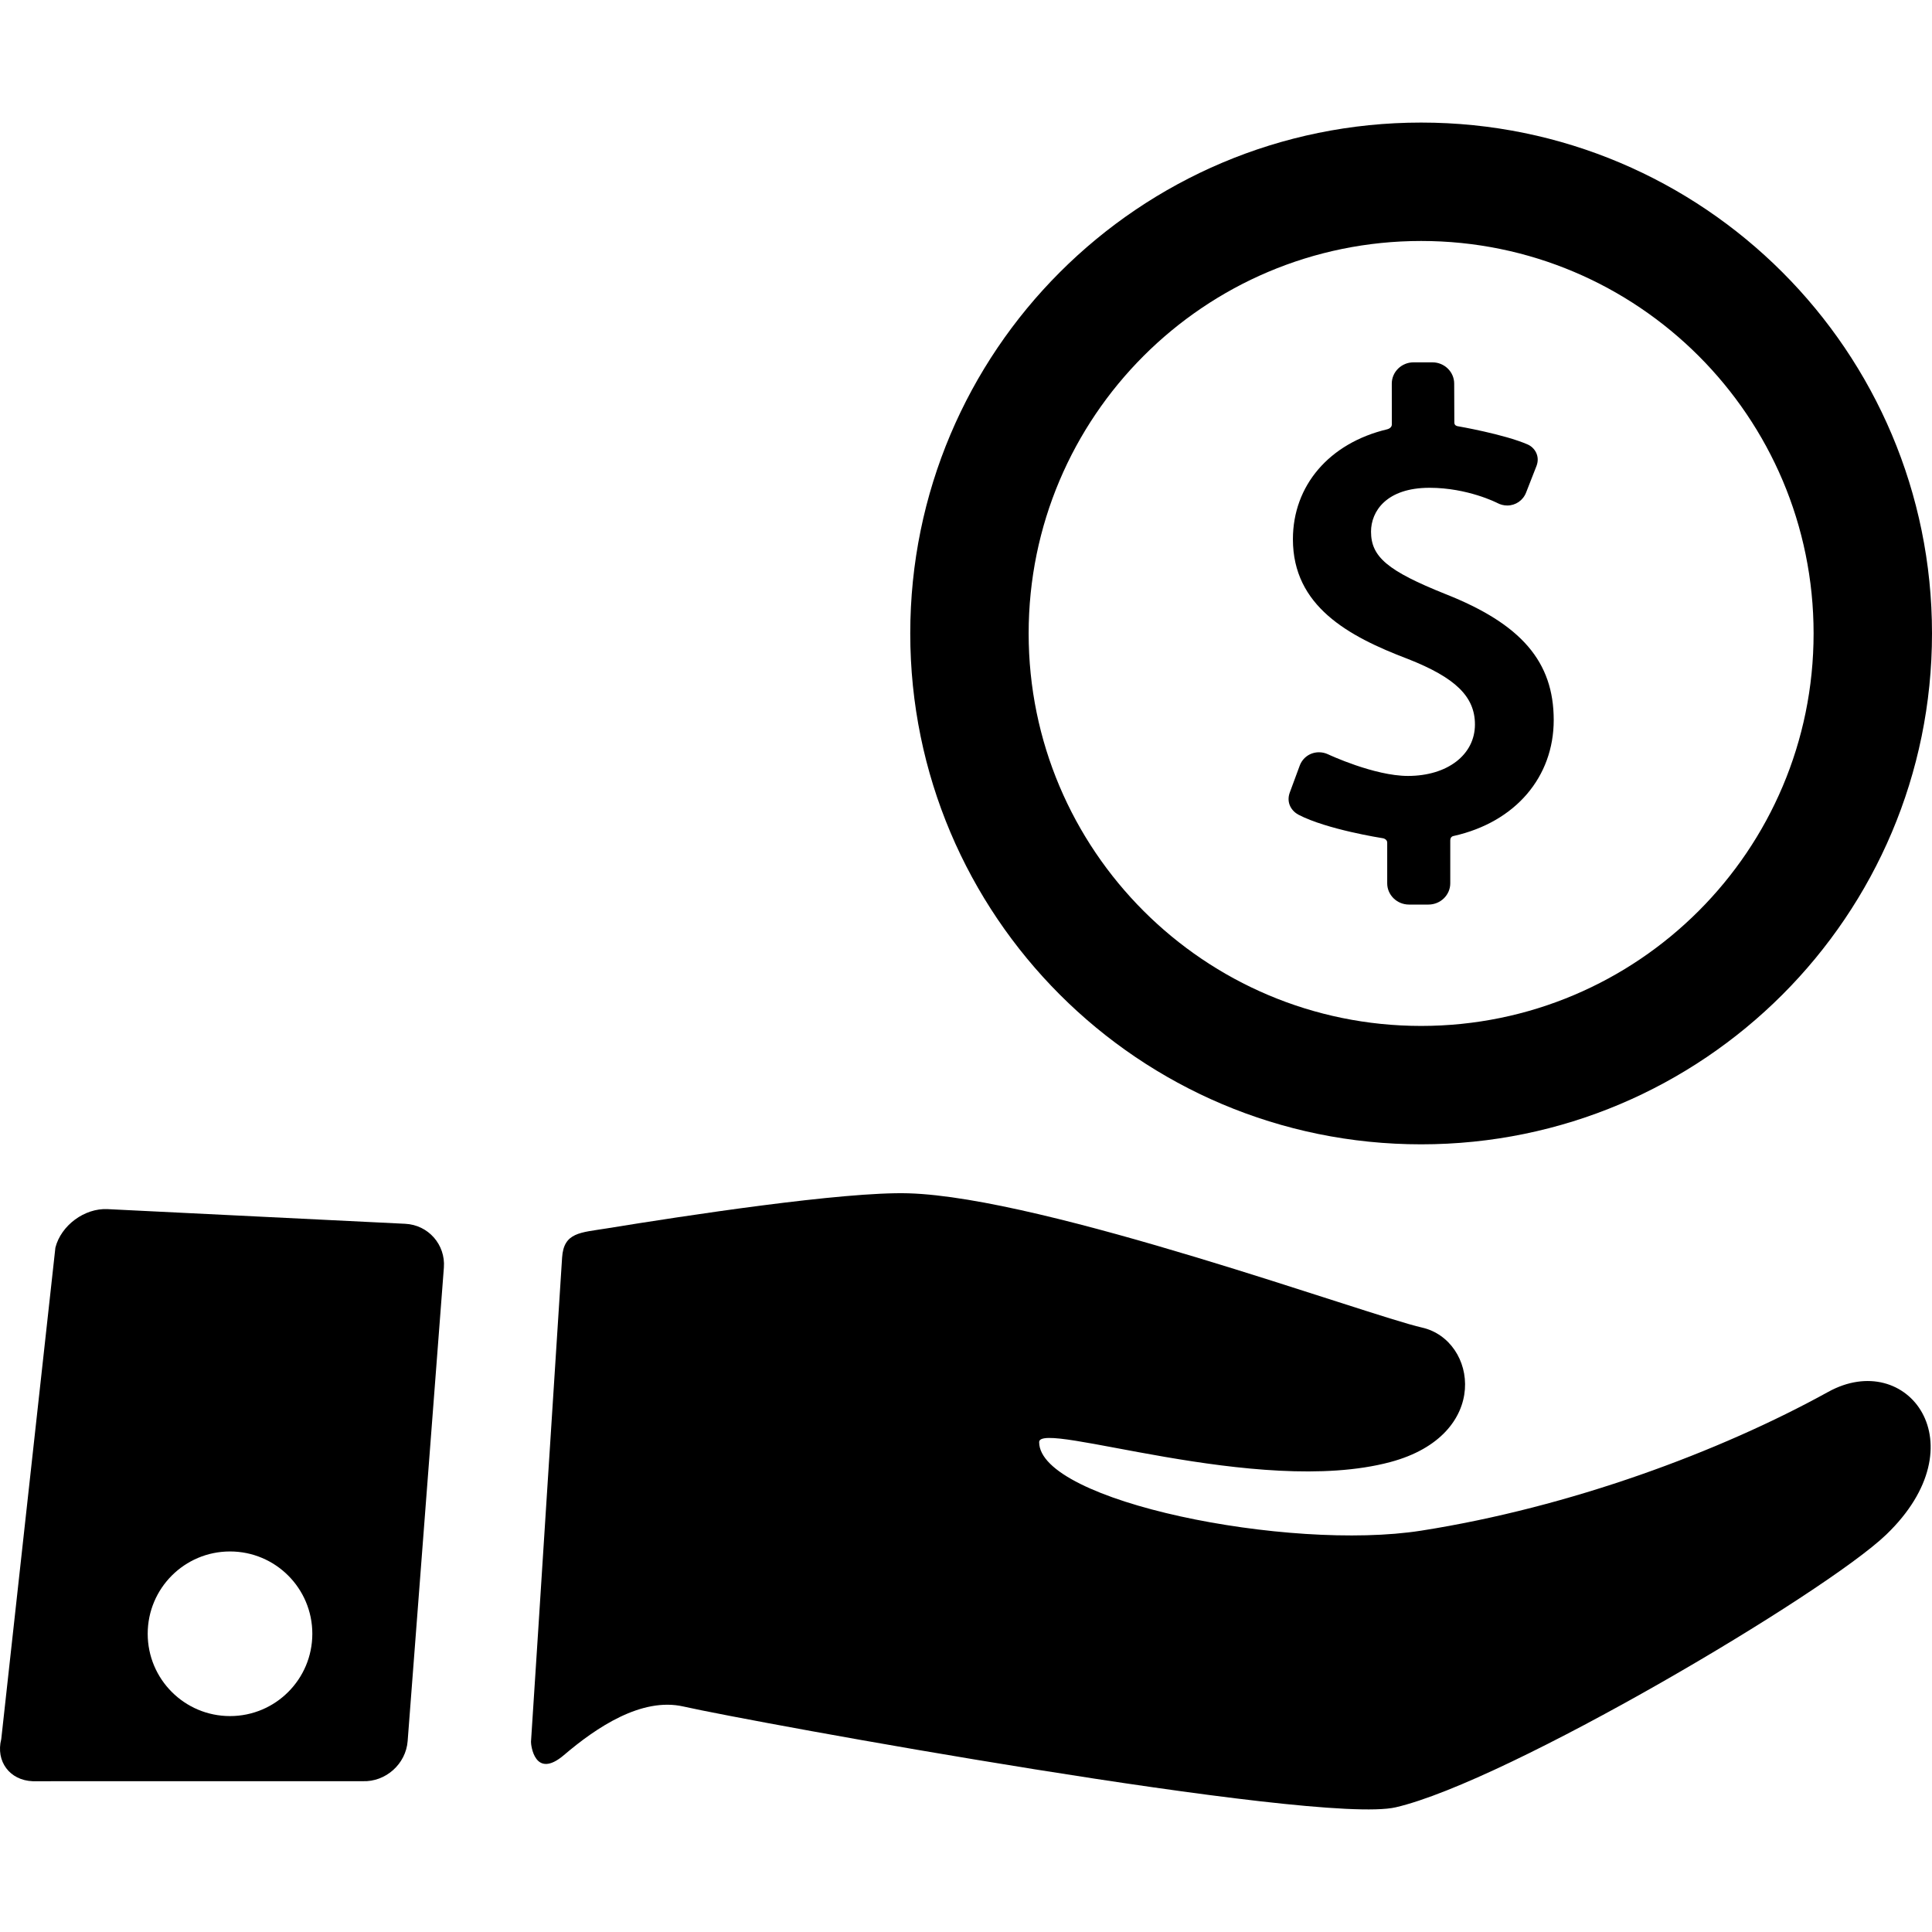
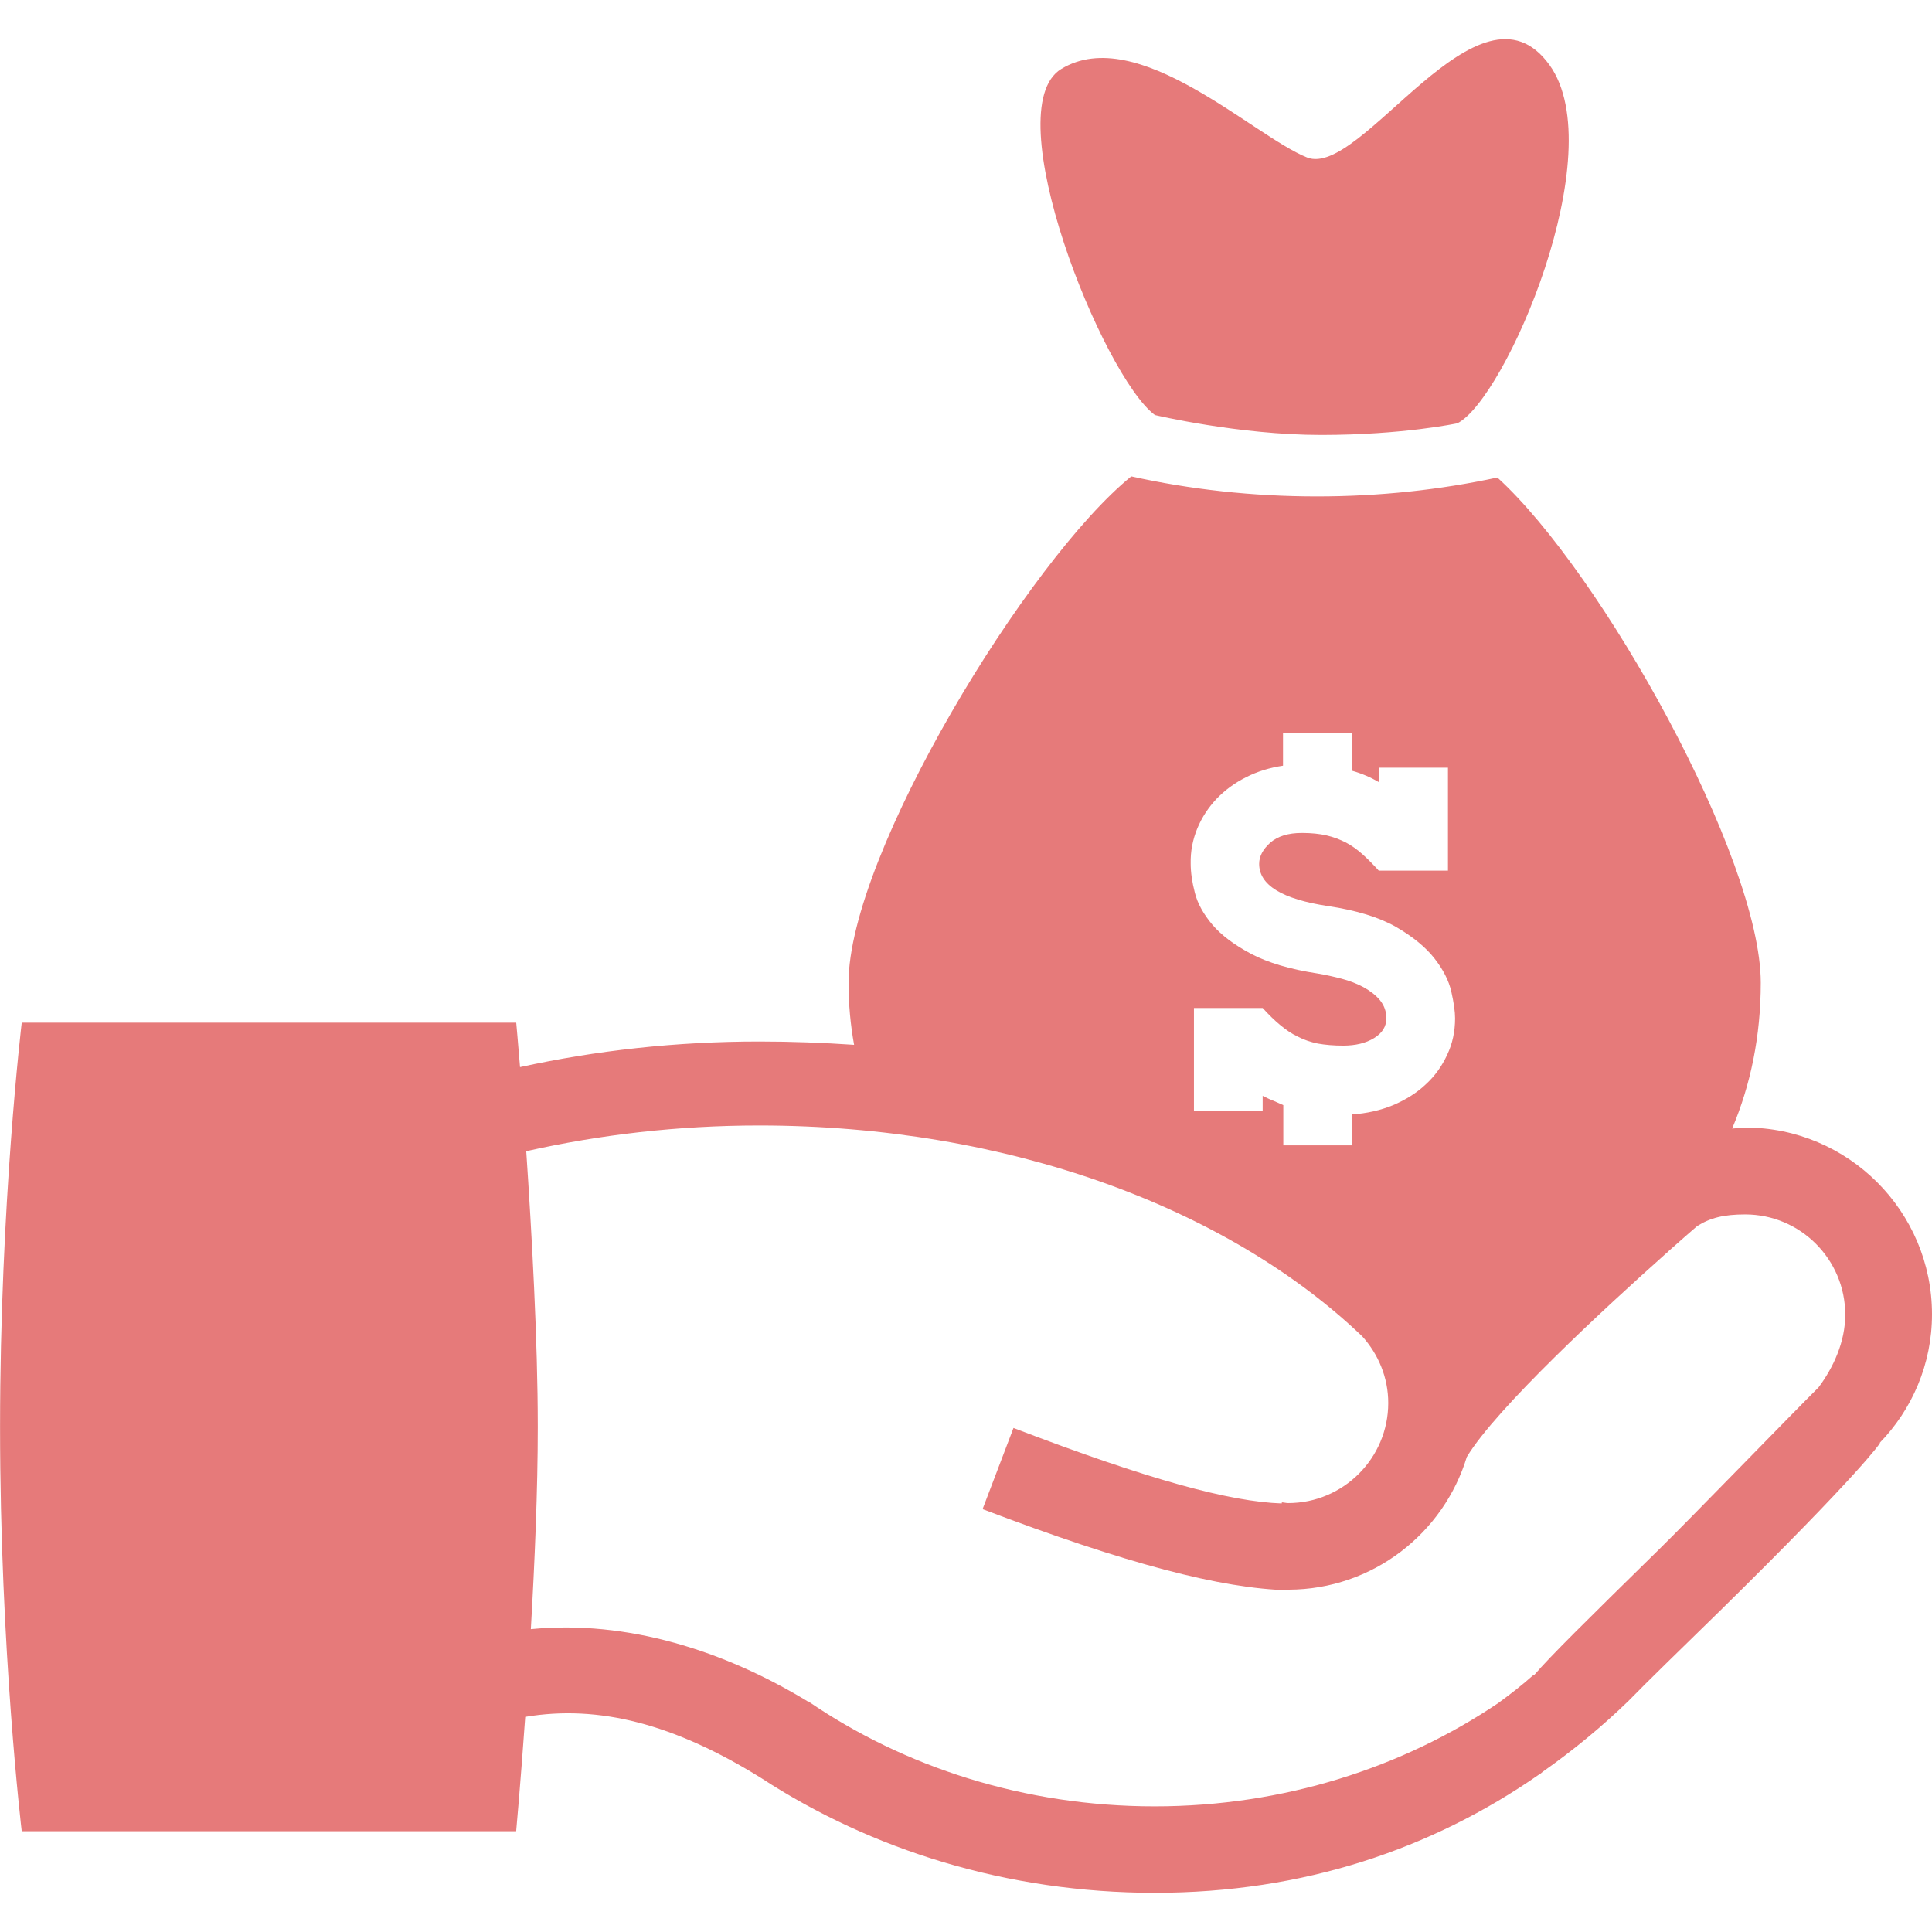
- <svg xmlns="http://www.w3.org/2000/svg" version="1.1" id="Capa_1" x="0px" y="0px" viewBox="0 0 354.796 354.796" style="enable-background:new 0 0 354.796 354.796;" xml:space="preserve">
+ <svg xmlns="http://www.w3.org/2000/svg" version="1.1" id="Capa_1" x="0px" y="0px" width="512px" height="512px" viewBox="0 0 31.999 31.999" style="enable-background:new 0 0 31.999 31.999;" xml:space="preserve">
  <g>
-     <g id="Layer_5_58_">
+     <g id="money_5">
      <g>
-         <g>
-           <path d="M265.442,109.092c-10.602-4.25-13.665-6.82-13.665-11.461c0-3.714,2.813-8.053,10.744-8.053      c7.015,0,12.395,2.766,12.443,2.79c0.566,0.302,1.201,0.463,1.83,0.463c1.535,0,2.893-0.929,3.456-2.367l1.927-4.926      c0.671-1.795-0.347-3.359-1.645-3.92c-4.319-1.88-12.76-3.335-12.846-3.35c-0.136-0.024-0.609-0.125-0.609-0.678l-0.027-7.146      c0-2.152-1.797-3.904-4.003-3.904h-3.457c-2.204,0-4,1.751-4,3.905l0.009,7.513c0,0.576-0.624,0.826-0.852,0.879      c-10.655,2.538-17.314,10.343-17.314,20.188c0,12.273,10.145,17.819,21.099,21.982c8.757,3.438,12.329,6.924,12.329,12.037      c0,5.564-5.059,9.45-12.307,9.45c-6.189,0-14.565-3.923-14.648-3.963c-0.536-0.254-1.104-0.382-1.688-0.382      c-1.594,0-2.982,0.964-3.537,2.457l-1.84,4.982c-0.654,1.86,0.353,3.37,1.642,4.042c5.144,2.679,15.098,4.249,15.541,4.318      c0.119,0.017,0.725,0.23,0.725,0.784v7.48c0,2.152,1.797,3.904,4.004,3.904h3.572c2.208,0,4.005-1.751,4.005-3.904v-7.872      c0-0.736,0.543-0.801,0.655-0.828c11.351-2.55,18.343-10.855,18.343-21.283C285.325,121.518,279.377,114.597,265.442,109.092z" />
-           <path d="M260.979,22.509c-51.816,0-93.818,42.005-93.818,93.818c0,51.814,42.002,93.82,93.818,93.82      c51.814,0,93.817-42.006,93.817-93.82C354.796,64.514,312.793,22.509,260.979,22.509z M260.979,188.404      c-39.808,0-72.076-32.271-72.076-72.076s32.268-72.075,72.076-72.075c39.806,0,72.073,32.27,72.073,72.075      S300.785,188.404,260.979,188.404z" />
-         </g>
-         <g>
-           <path d="M335.733,255.61c-19.95,11.011-47.389,21.192-74.753,25.484c-24.346,3.818-70.148-5.39-70.148-16.265      c0-4.121,40.17,10.154,64.469,3.671c18.633-4.971,15.988-22.401,5.853-24.7c-10.076-2.287-69.108-23.913-94.323-24.659      c-11.878-0.351-41.203,4.131-55.393,6.442c-4.861,0.791-7.909,0.704-8.213,5.356c-1.412,21.62-4.195,65.832-5.712,88.926      c-0.032,0.488,0.646,7.05,6.061,2.432c5.927-5.054,14.24-10.656,21.929-8.912c12.063,2.737,116.424,21.856,130.819,18.51      c20.593-4.787,78.888-39.334,90.065-50.072C363.711,265.176,350.244,247.601,335.733,255.61z" />
-           <path d="M74.426,224.74l-54.672-2.694c-4.221-0.208-8.532,2.973-9.581,7.066l-9.941,90.255c-1.048,4.094,1.55,7.578,5.773,7.741      l60.59-0.006c4.224,0.163,7.942-3.151,8.266-7.365l6.654-86.958C81.837,228.566,78.647,224.948,74.426,224.74z M42.24,315.145      c-8.349,0-15.116-6.768-15.116-15.116c0-8.349,6.768-15.116,15.116-15.116s15.116,6.768,15.116,15.116      C57.356,308.378,50.589,315.145,42.24,315.145z" />
-         </g>
+         <path d="M31.999,21.768c0-1.705-1.388-3.093-3.092-3.093c-0.074,0-0.146,0.013-0.218,0.017c0.306-0.724,0.474-1.53,0.474-2.415     c0-2.065-2.64-6.802-4.363-8.368c-0.944,0.203-1.948,0.313-2.989,0.313c-1.074,0-2.104-0.117-3.074-0.332     c-1.702,1.375-4.683,6.258-4.683,8.388c0,0.359,0.033,0.701,0.092,1.027c-0.514-0.035-1.037-0.055-1.57-0.055     c-1.379,0-2.707,0.149-3.963,0.424c-0.037-0.457-0.063-0.736-0.063-0.736h-8.19c0,0-0.359,3-0.359,6.697s0.359,6.695,0.359,6.695     h8.189c0,0,0.072-0.783,0.15-1.894c1.219-0.205,2.467,0.117,3.908,1.013c1.828,1.192,4.08,1.901,6.518,1.901     c2.472,0,4.595-0.729,6.36-1.955l0.002,0.002c0.021-0.015,0.041-0.03,0.068-0.054c0.5-0.352,0.973-0.741,1.414-1.168     c0.346-0.354,0.815-0.807,1.518-1.495c2.361-2.32,2.652-2.779,2.652-2.779s-0.005,0-0.009,0     C31.667,23.348,31.999,22.598,31.999,21.768z M19.831,13.72c0.076-0.184,0.185-0.348,0.319-0.49     c0.14-0.145,0.302-0.264,0.488-0.357c0.188-0.096,0.391-0.158,0.612-0.191v-0.537h1.138v0.619     c0.168,0.047,0.319,0.113,0.455,0.193v-0.242h1.139v1.705h-1.146c-0.092-0.102-0.183-0.193-0.269-0.271     c-0.088-0.078-0.18-0.145-0.276-0.195c-0.099-0.05-0.203-0.09-0.319-0.117c-0.117-0.027-0.252-0.041-0.41-0.041     c-0.228,0-0.401,0.055-0.524,0.162c-0.121,0.109-0.183,0.225-0.183,0.35c0,0.352,0.379,0.584,1.14,0.699     c0.471,0.07,0.846,0.186,1.125,0.344c0.276,0.16,0.489,0.333,0.637,0.521c0.146,0.186,0.24,0.371,0.281,0.553     c0.041,0.183,0.062,0.328,0.062,0.441c0,0.217-0.043,0.42-0.131,0.604c-0.087,0.188-0.205,0.354-0.357,0.492     c-0.149,0.141-0.332,0.254-0.538,0.342c-0.209,0.086-0.437,0.137-0.681,0.154v0.512h-1.138v-0.666     c-0.062-0.027-0.116-0.053-0.176-0.078c-0.058-0.021-0.11-0.049-0.166-0.076v0.25h-1.138v-1.705h1.138     c0.099,0.109,0.192,0.201,0.289,0.281c0.094,0.078,0.19,0.145,0.293,0.193c0.101,0.053,0.211,0.09,0.332,0.115     c0.123,0.022,0.262,0.034,0.42,0.034c0.205,0,0.375-0.041,0.512-0.125c0.136-0.084,0.203-0.192,0.203-0.329     c0-0.113-0.037-0.212-0.106-0.298c-0.069-0.083-0.16-0.153-0.271-0.215c-0.11-0.059-0.231-0.106-0.364-0.141     c-0.134-0.035-0.265-0.064-0.396-0.086c-0.461-0.07-0.828-0.181-1.104-0.326c-0.275-0.146-0.488-0.305-0.638-0.479     c-0.147-0.174-0.248-0.352-0.293-0.533c-0.047-0.18-0.069-0.342-0.069-0.482C19.716,14.101,19.755,13.905,19.831,13.72z      M30.12,22.979c-0.414,0.41-2.164,2.215-2.64,2.681c-1.228,1.205-1.801,1.77-2.069,2.082l-0.007-0.005     c-0.188,0.169-0.385,0.32-0.586,0.468c-1.584,1.071-3.557,1.713-5.694,1.713c-2.158,0-4.146-0.65-5.736-1.738h-0.01     c-1.377-0.838-2.99-1.354-4.586-1.197c0.064-1.102,0.115-2.309,0.115-3.346c0-1.443-0.1-3.211-0.191-4.57     c1.213-0.273,2.51-0.426,3.857-0.426c4.117,0,7.76,1.361,9.991,3.494c0.263,0.293,0.429,0.678,0.429,1.102     c0,0.914-0.744,1.658-1.658,1.658c-0.032,0-0.065-0.01-0.103-0.012l-0.004,0.018c-0.853-0.029-2.188-0.387-4.442-1.25     l-0.512,1.344c2.383,0.906,3.953,1.316,5.066,1.344v-0.01c1.395-0.002,2.572-0.934,2.955-2.201v0.002     c0.482-0.801,2.287-2.469,3.312-3.381v0.002c0.012-0.014,0.021-0.021,0.029-0.029c0.189-0.168,0.354-0.312,0.471-0.413     c0.217-0.138,0.441-0.195,0.799-0.195c0.912,0,1.656,0.744,1.656,1.658C30.564,22.227,30.361,22.657,30.12,22.979z" fill="#E67A7A" />
+         <path d="M19.128,6.874c0,0,1.39,0.33,2.752,0.33c1.361,0,2.257-0.193,2.257-0.193c0.791-0.389,2.569-4.49,1.526-5.936     c-1.166-1.613-3.115,1.893-4.015,1.533c-0.896-0.359-2.808-2.229-4.069-1.467C16.483,1.804,18.266,6.233,19.128,6.874z" fill="#E67A7A" />
      </g>
    </g>
  </g>
  <g>
</g>
  <g>
</g>
  <g>
</g>
  <g>
</g>
  <g>
</g>
  <g>
</g>
  <g>
</g>
  <g>
</g>
  <g>
</g>
  <g>
</g>
  <g>
</g>
  <g>
</g>
  <g>
</g>
  <g>
</g>
  <g>
</g>
</svg>
